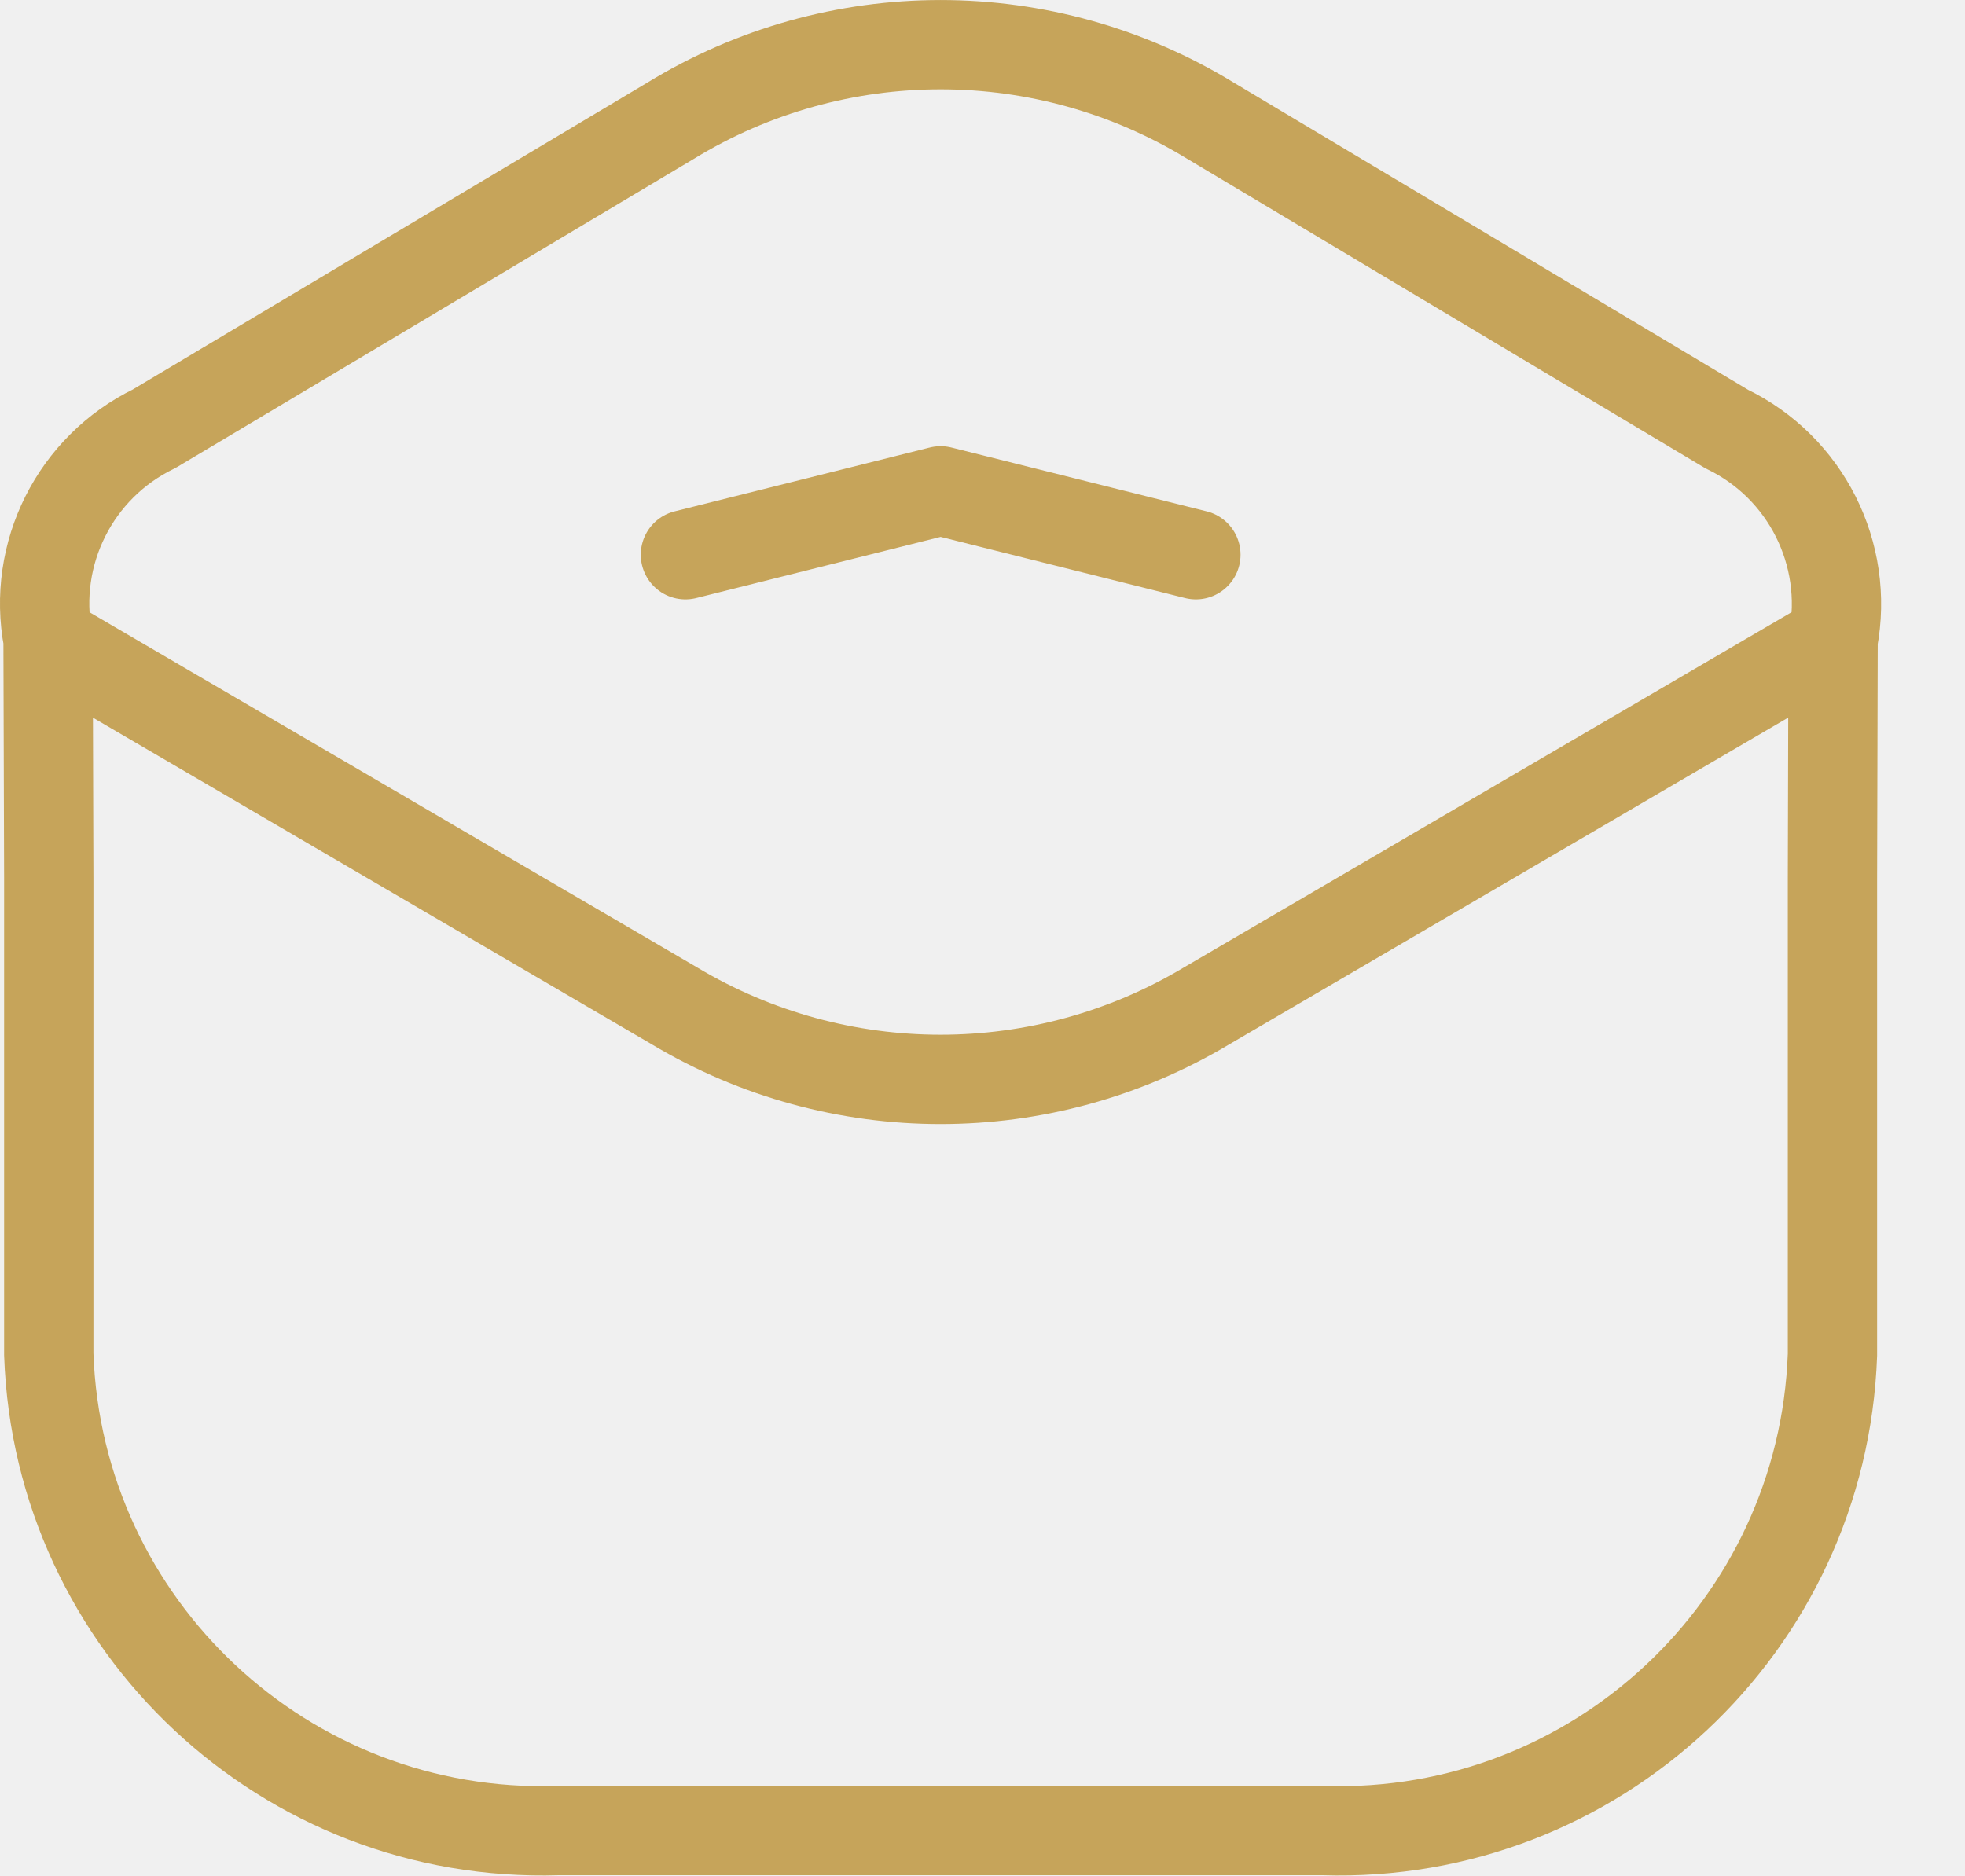
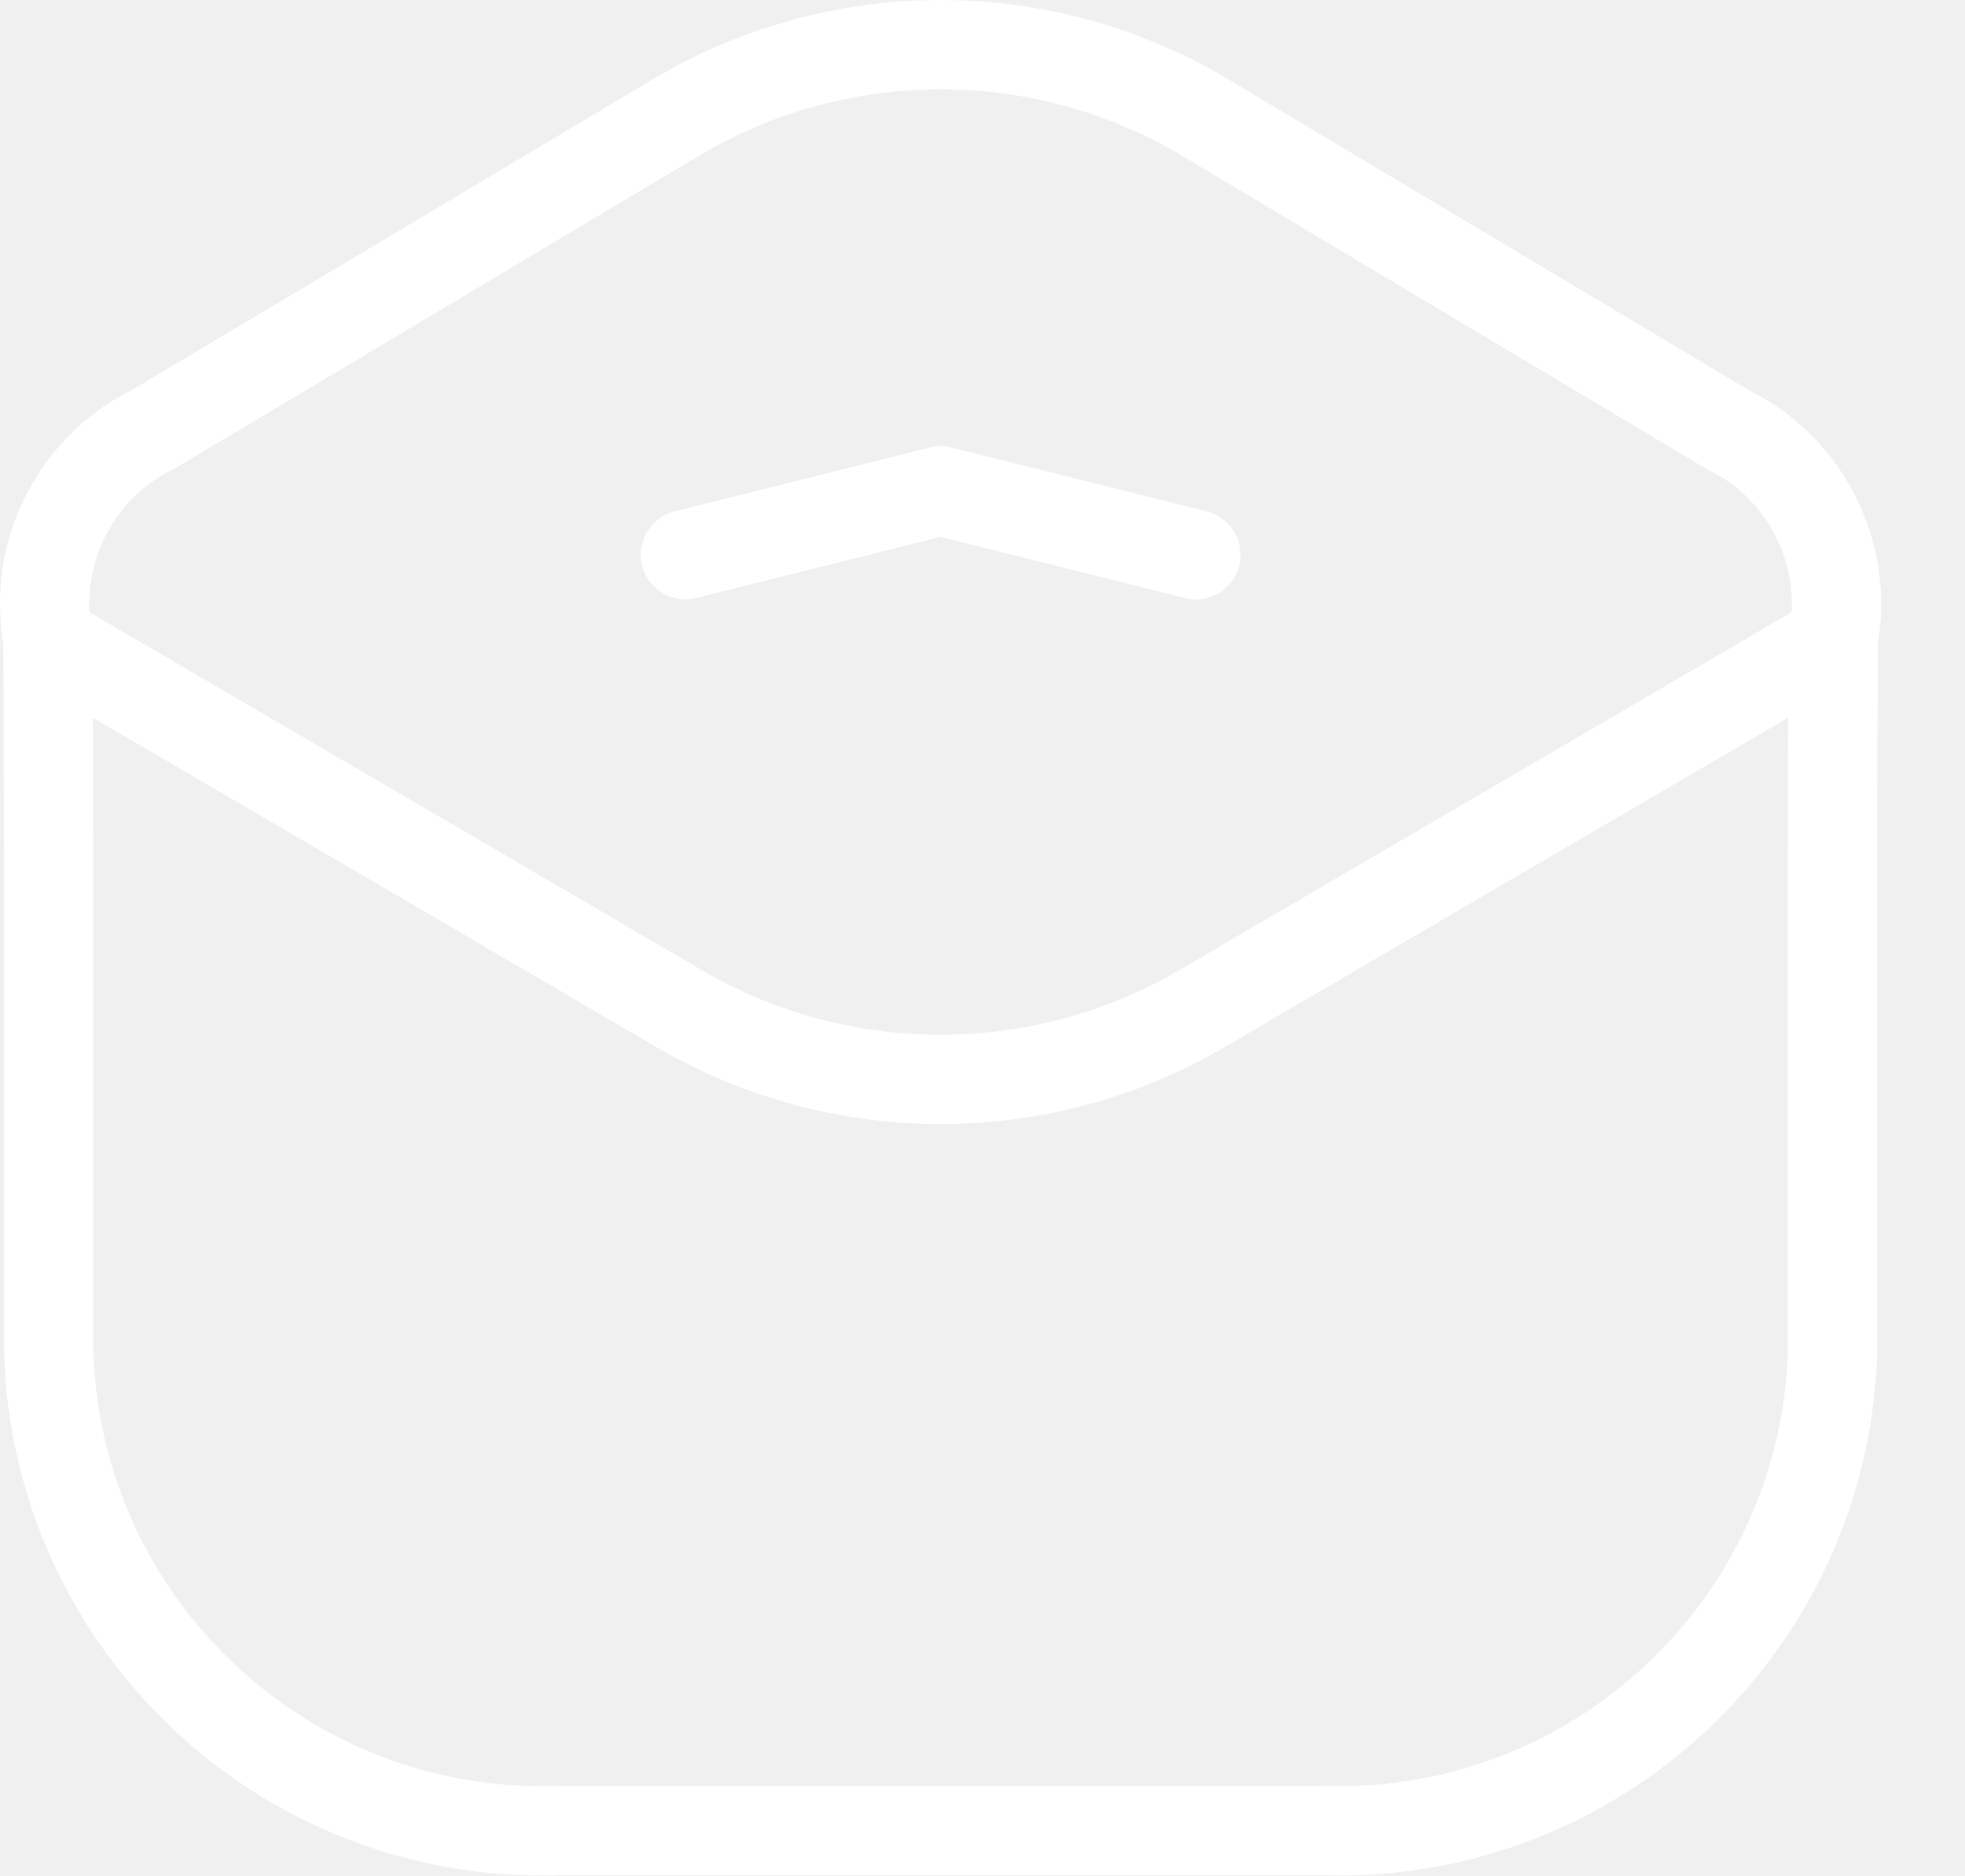
<svg xmlns="http://www.w3.org/2000/svg" width="22" height="21" viewBox="0 0 22 21" fill="none">
-   <path d="M0.538 7.163L0.546 9.829V15.164C0.652 18.208 3.2 20.593 6.245 20.497H14.817C17.859 20.593 20.407 18.211 20.516 15.168V9.835L20.523 7.168C20.706 6.202 20.219 5.233 19.334 4.805L13.555 1.353C11.699 0.216 9.362 0.216 7.506 1.353L1.727 4.8C0.842 5.229 0.355 6.198 0.538 7.163ZM0.538 7.163L7.553 11.264C9.386 12.36 11.674 12.36 13.507 11.264L20.522 7.163M13.389 6.211L10.531 5.496L7.674 6.211" stroke="#C6A45A" stroke-linecap="round" stroke-linejoin="round" />
+   <path d="M0.538 7.163L0.546 9.829V15.164C0.652 18.208 3.2 20.593 6.245 20.497H14.817C17.859 20.593 20.407 18.211 20.516 15.168V9.835L20.523 7.168C20.706 6.202 20.219 5.233 19.334 4.805L13.555 1.353C11.699 0.216 9.362 0.216 7.506 1.353L1.727 4.8C0.842 5.229 0.355 6.198 0.538 7.163ZM0.538 7.163L7.553 11.264C9.386 12.36 11.674 12.36 13.507 11.264L20.522 7.163M13.389 6.211L10.531 5.496L7.674 6.211" stroke="#fff" stroke-linecap="round" stroke-linejoin="round" />
</svg>
